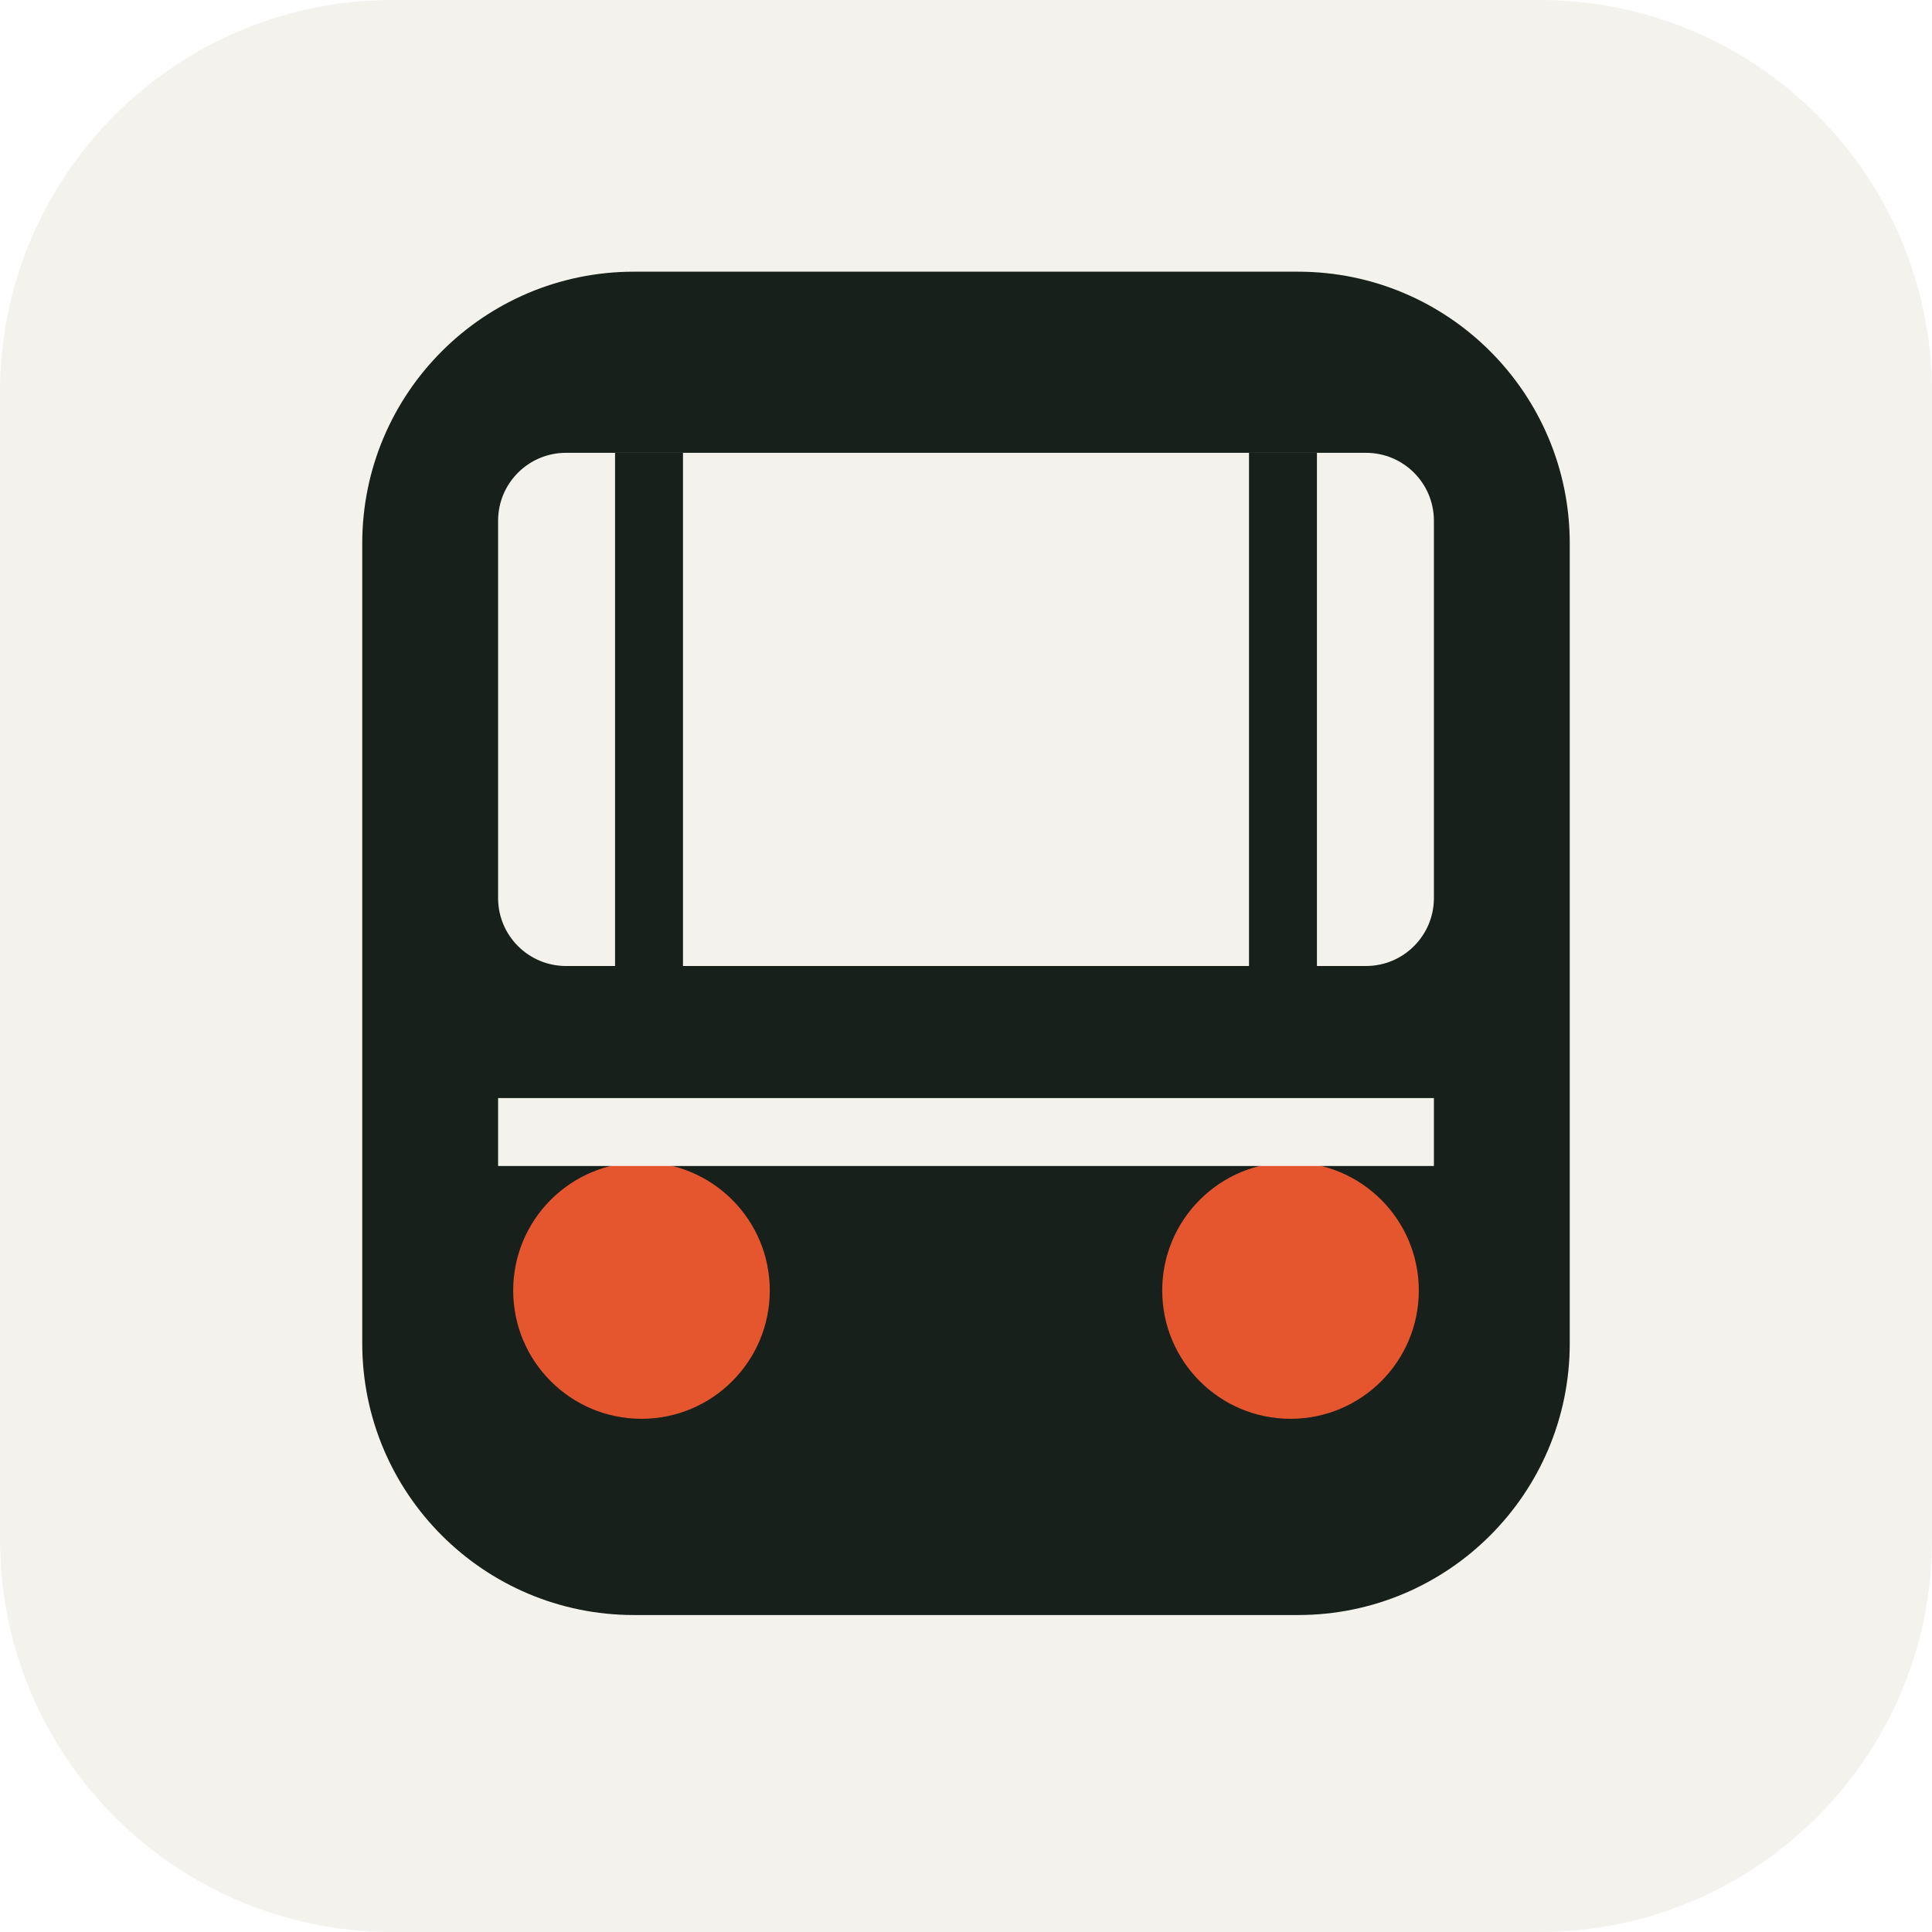
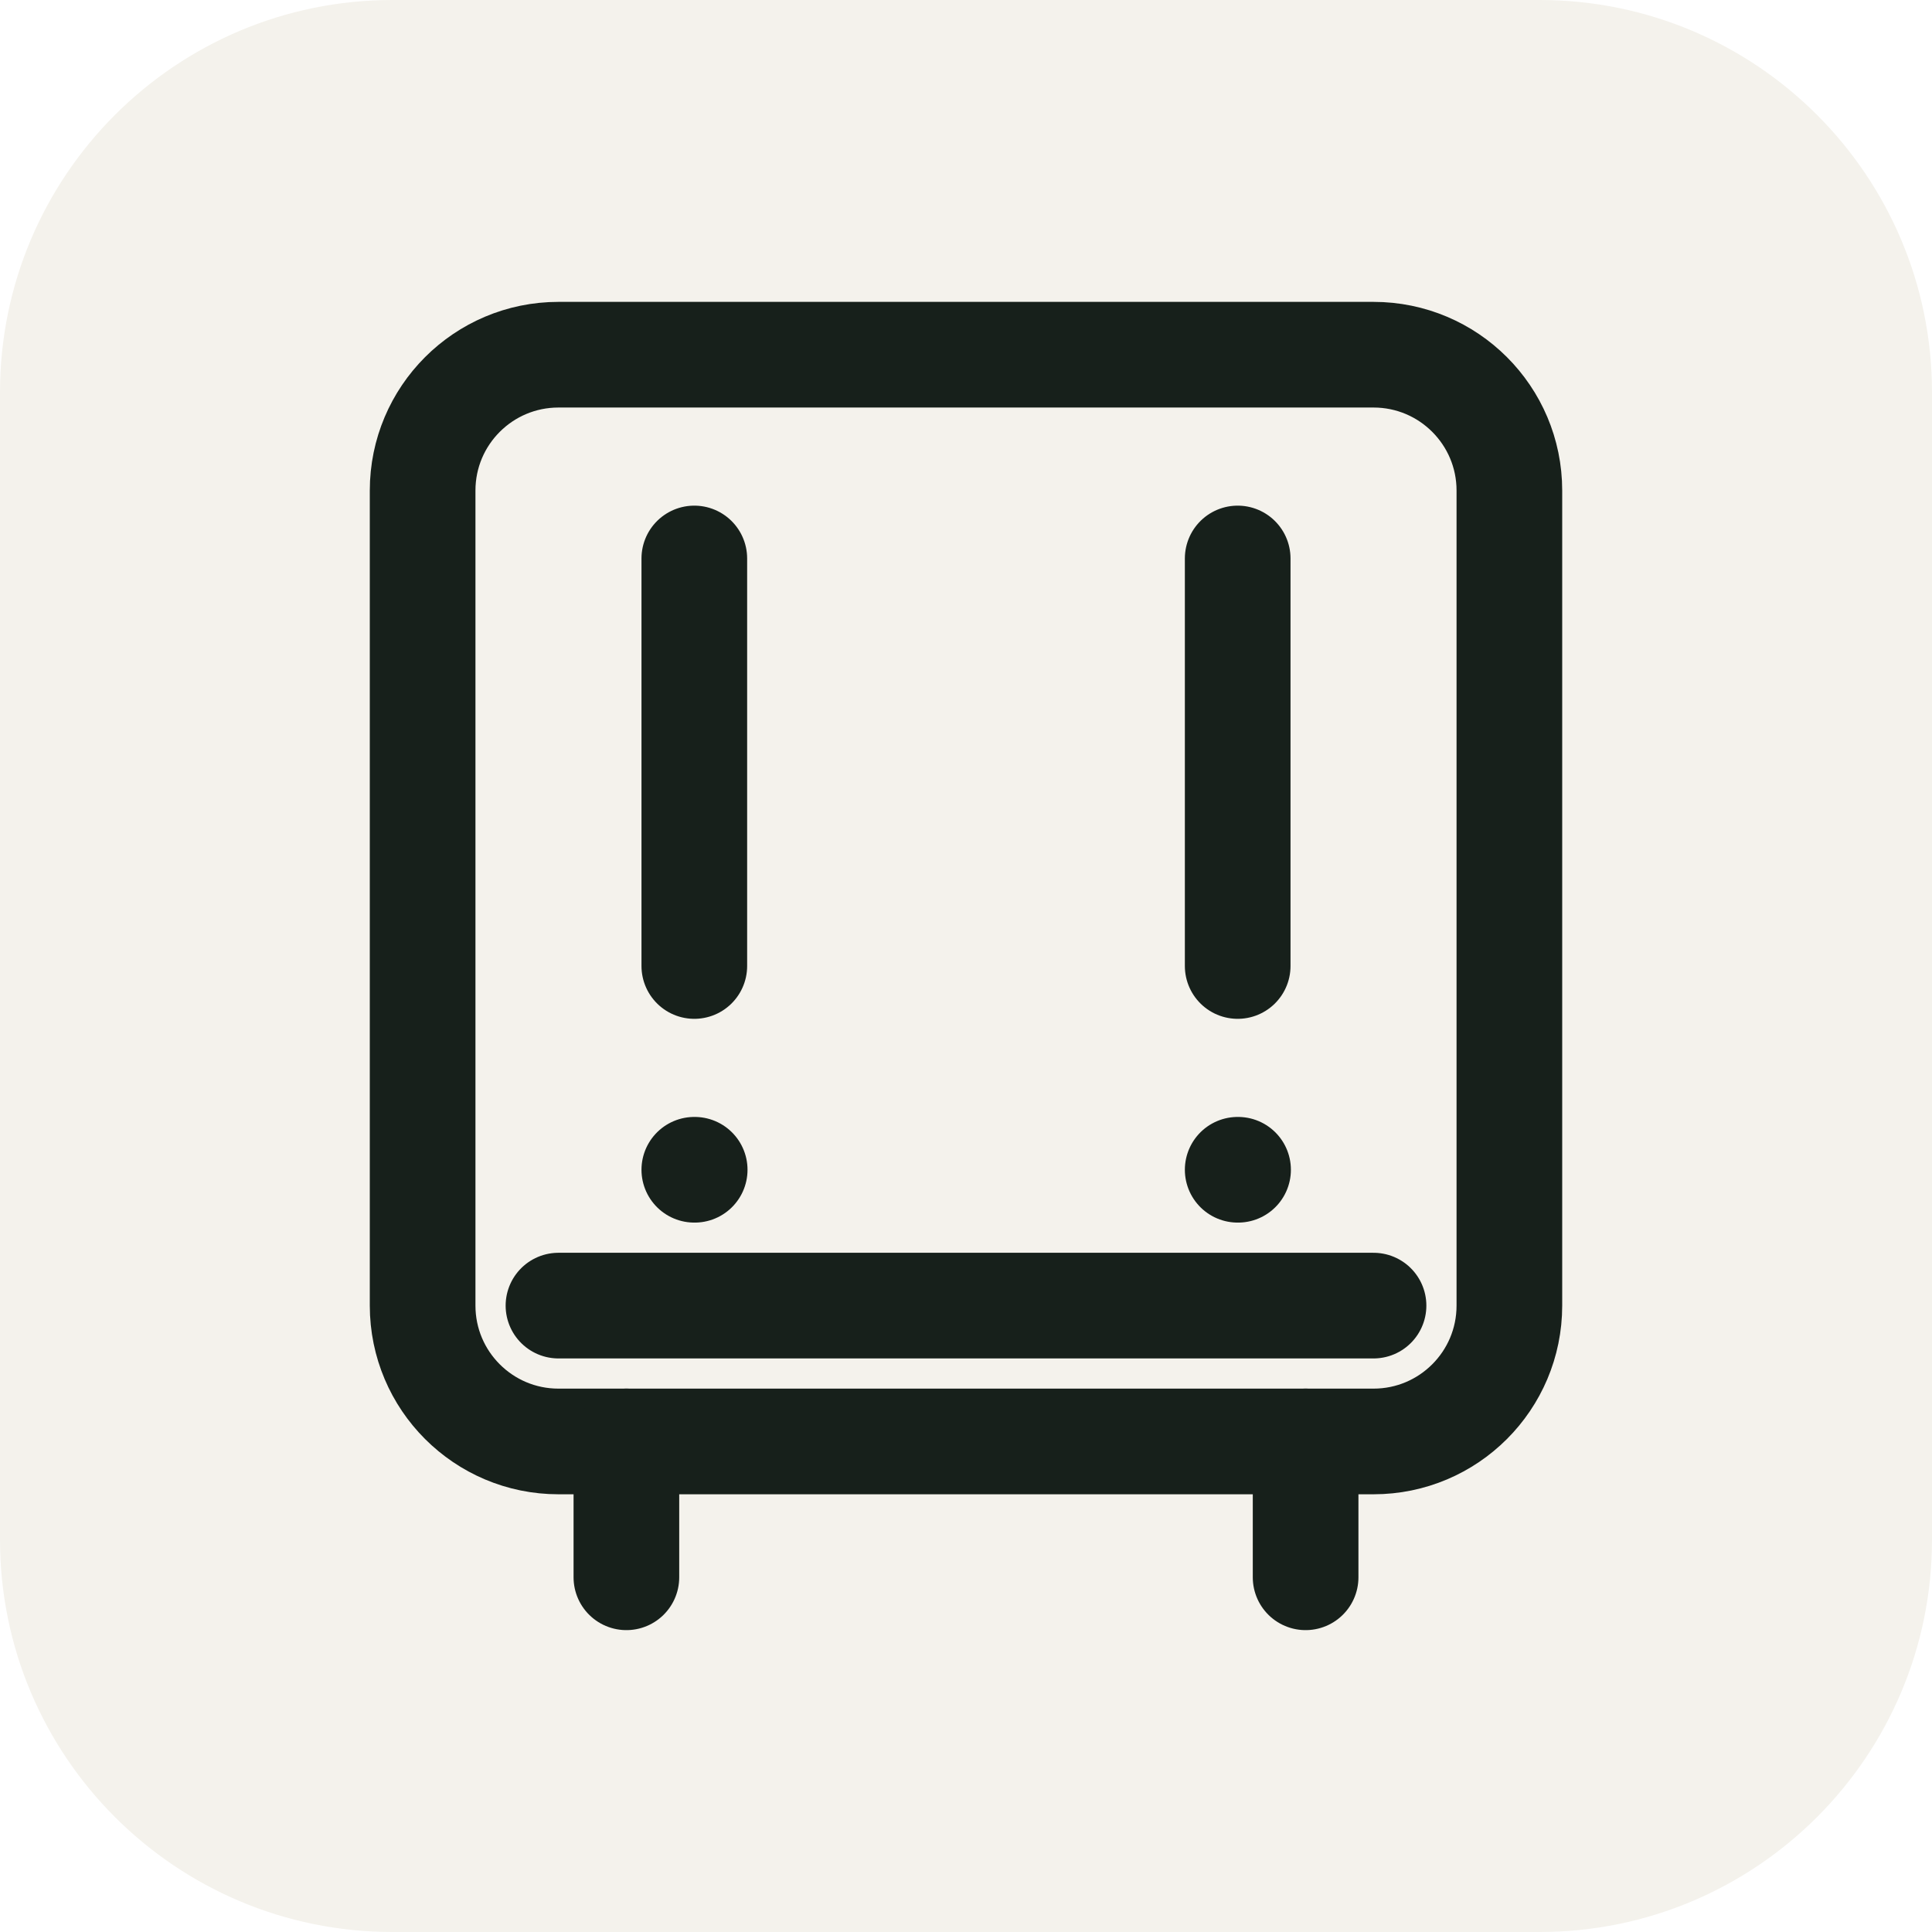
<svg xmlns="http://www.w3.org/2000/svg" viewBox="0 0 512 512">
  <rect width="512" height="512" rx="104" fill="#f4f2ec" />
-   <rect x="96" y="72" width="320" height="356" rx="72" fill="#17201b" />
-   <rect x="132" y="120" width="248" height="136" rx="18" fill="#f4f2ec" />
-   <path d="M172 120v136M340 120v136" stroke="#17201b" stroke-width="18" />
-   <circle cx="170" cy="342" r="34" fill="#e5562f" />
-   <circle cx="342" cy="342" r="34" fill="#e5562f" />
-   <path d="M132 300h248" stroke="#f4f2ec" stroke-width="18" />
+   <g fill="none" stroke="#17201b" stroke-linecap="round" stroke-linejoin="round" stroke-width="28">
+     <rect x="112" y="94" width="288" height="288" rx="36" />
+     <path d="M184 148v108m144-108v108M148 346h216M166 418v-36m180 36v-36" />
+     <path d="M184 310h.1m143.9 0h.1" />
+   </g>
</svg>
